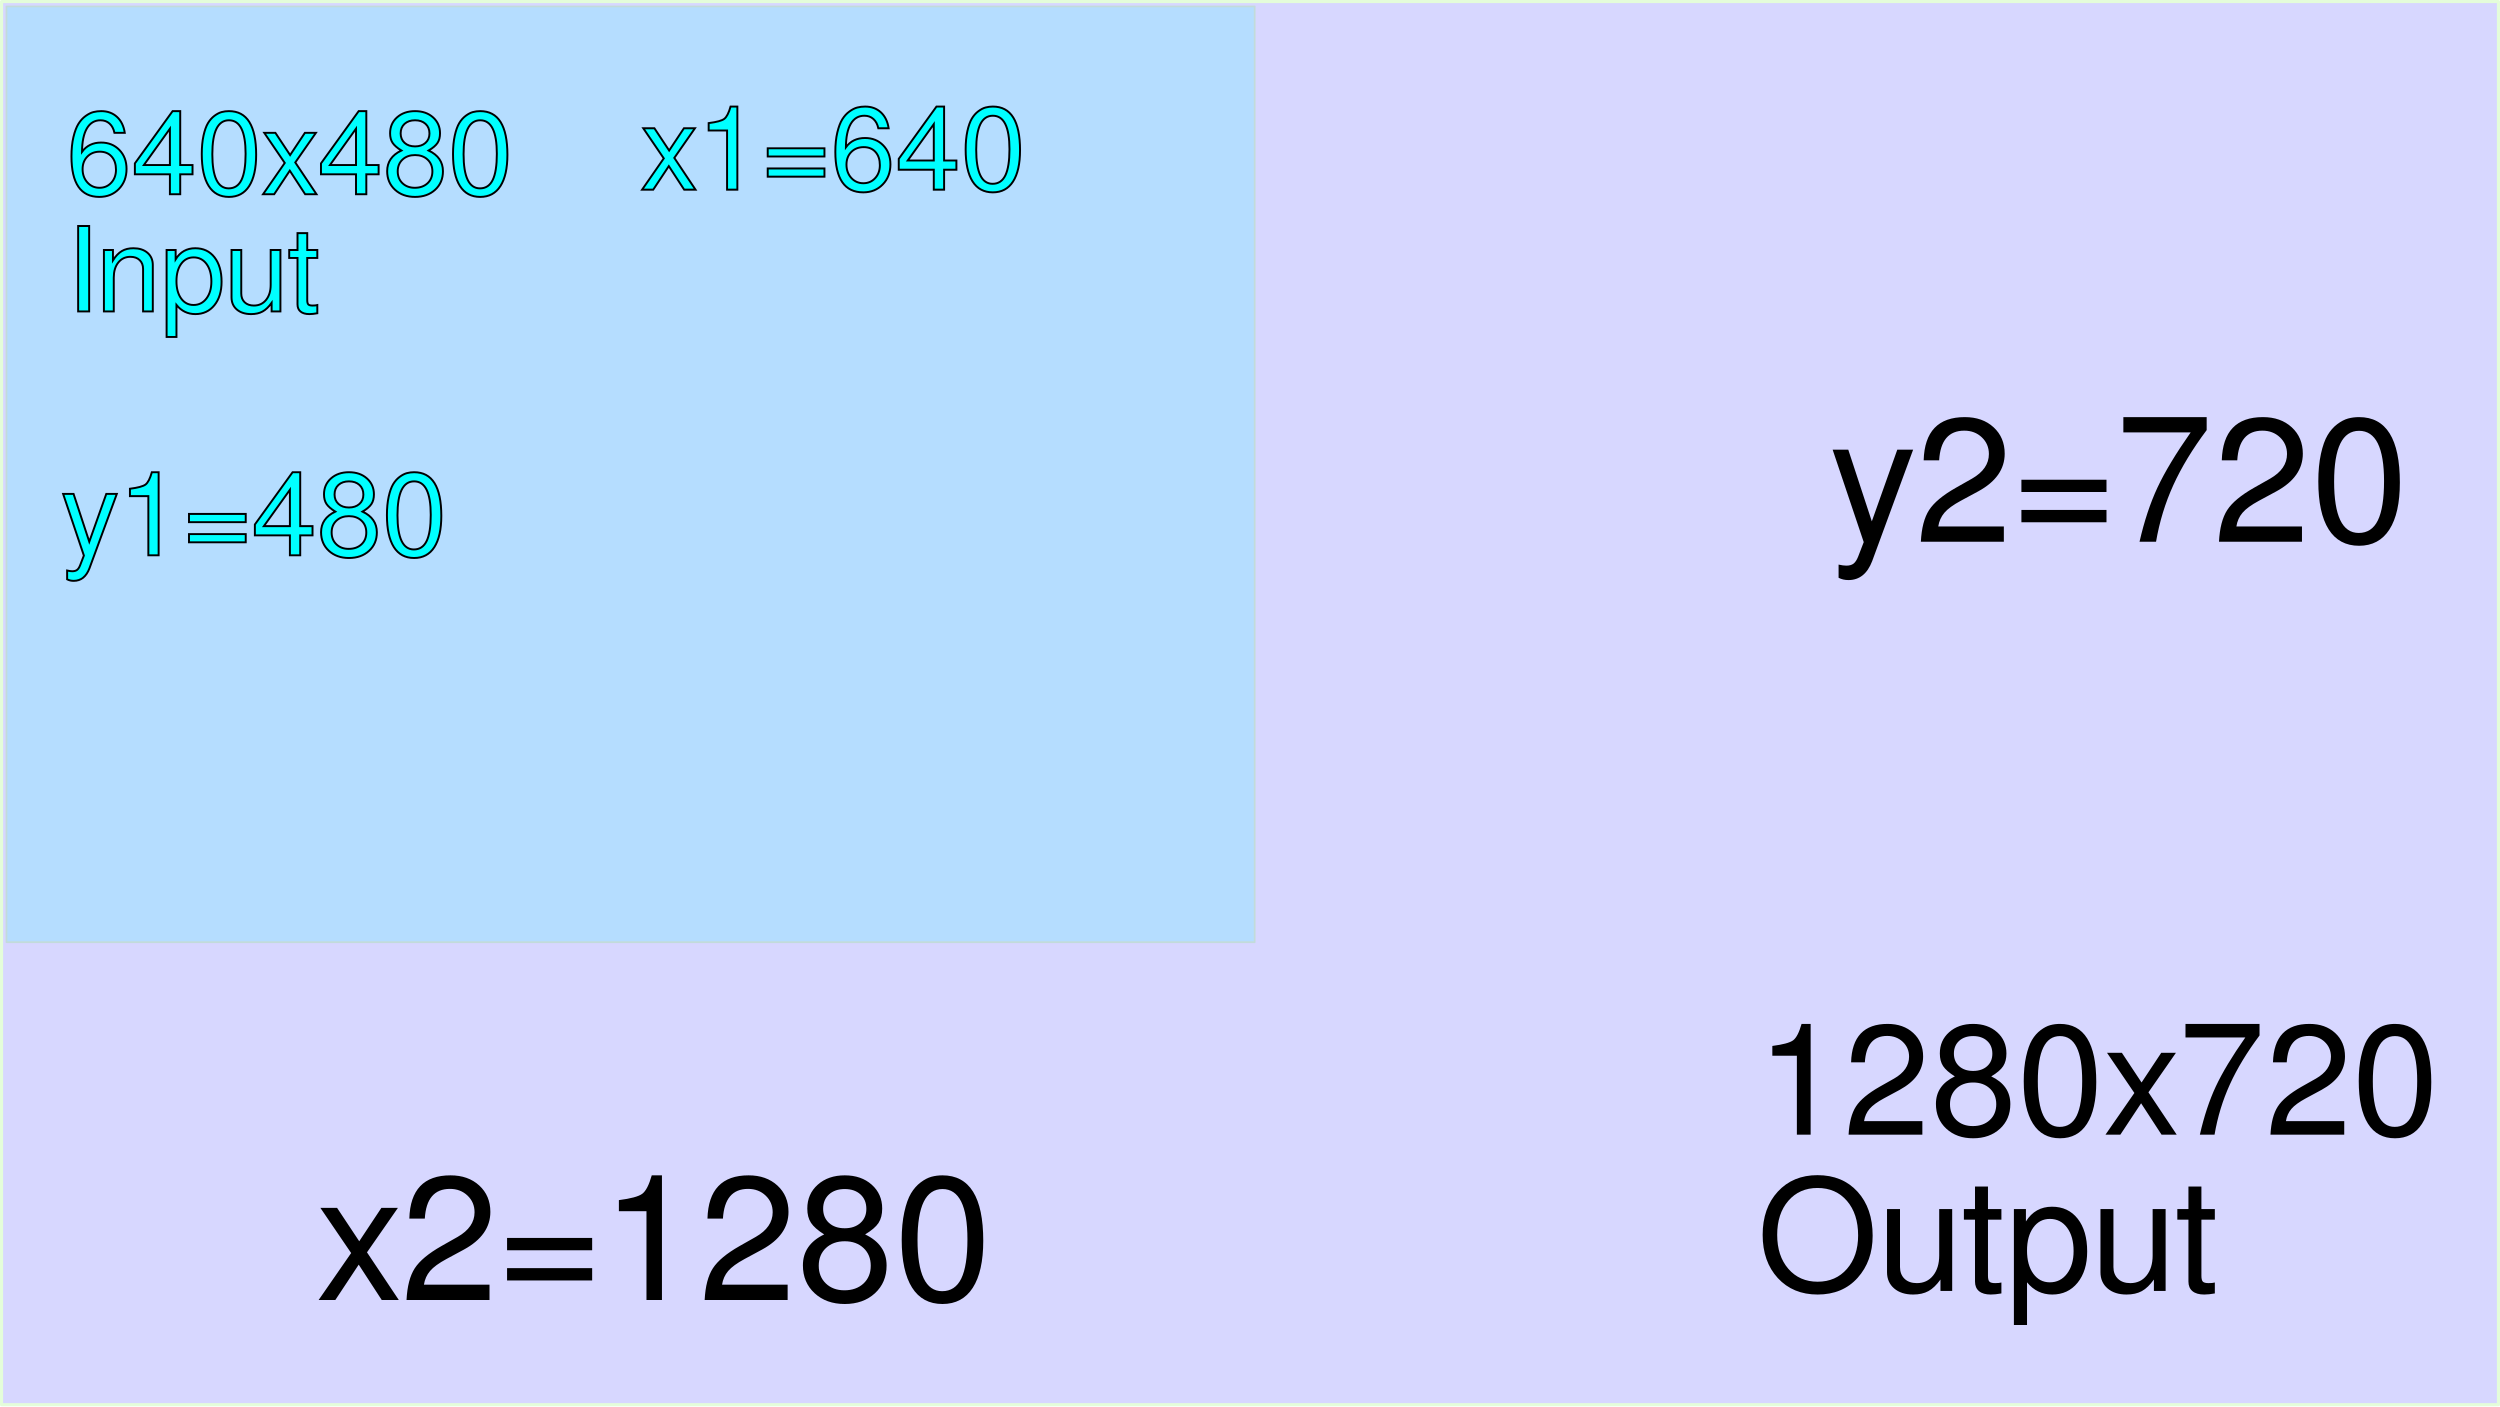
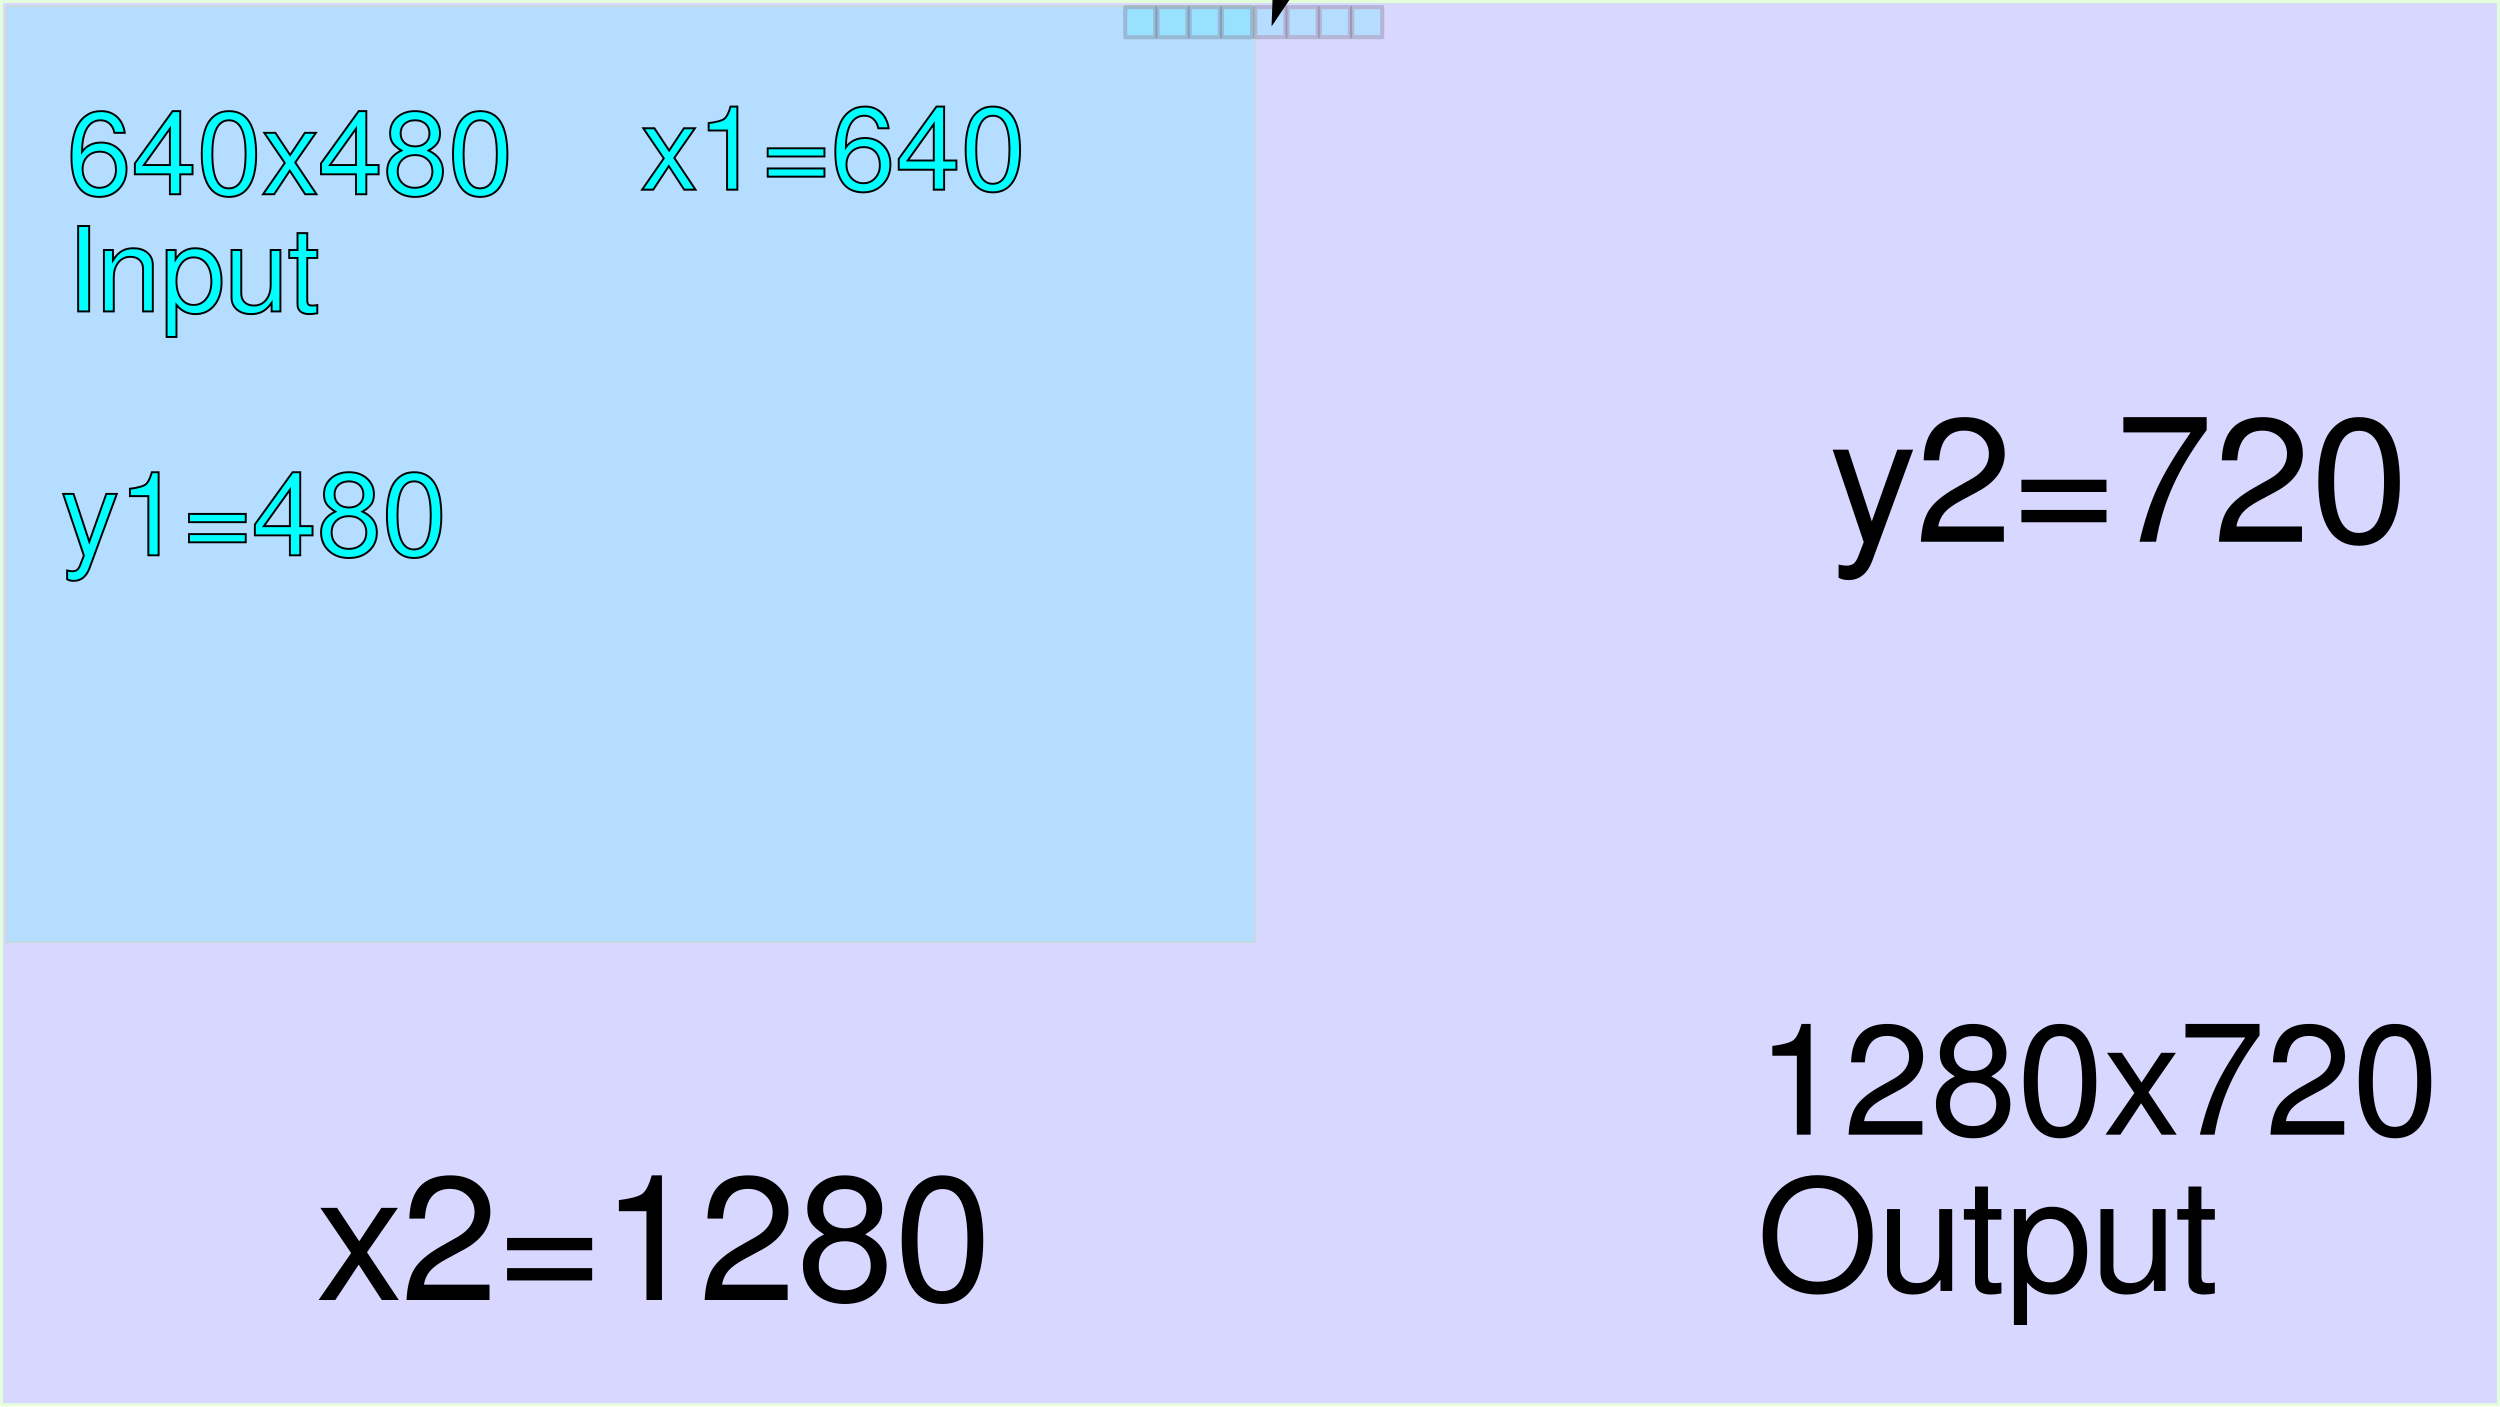
<svg xmlns="http://www.w3.org/2000/svg" width="1280" height="720" viewBox="0 0 1280 720" id="svg2" version="1.1">
-   <defs id="defs4" />
+   <defs id="defs4">
+     <marker orient="auto" refY="0" refX="0" id="Arrow1Lend" style="overflow:visible">
+       <path id="path4366" d="M 0,0 5,-5 -12.5,0 5,5 0,0 Z" style="fill:#000000;fill-opacity:1;fill-rule:evenodd;stroke:#000000;stroke-width:1pt;stroke-opacity:1" transform="matrix(-0.8,0,0,-0.8,-10,0)" />
+     </marker>
+   </defs>
  <g id="layer1" transform="translate(1656.429,-172.3622)">
    <g transform="translate(-3182.45,1883.044)" id="layer1-1">
      <text transform="scale(-1,1)" id="text4136" y="-2241.924" x="-4408.238" style="font-style:normal;font-variant:normal;font-weight:normal;font-stretch:normal;font-size:70px;line-height:100%;font-family:'Abyssinica SIL';-inkscape-font-specification:'Abyssinica SIL, Normal';text-align:start;letter-spacing:0px;word-spacing:0px;writing-mode:lr-tb;text-anchor:start;fill:#000000;fill-opacity:1;stroke:none;stroke-width:1px;stroke-linecap:butt;stroke-linejoin:miter;stroke-opacity:1" xml:space="preserve">
        <tspan y="-2241.924" x="-4408.238" id="tspan4138" />
      </text>
      <text transform="scale(-1,1)" id="text4140" y="-2173.352" x="-4439.667" style="font-style:normal;font-variant:normal;font-weight:normal;font-stretch:normal;font-size:70px;line-height:100%;font-family:'Abyssinica SIL';-inkscape-font-specification:'Abyssinica SIL, Normal';text-align:start;letter-spacing:0px;word-spacing:0px;writing-mode:lr-tb;text-anchor:start;fill:#000000;fill-opacity:1;stroke:none;stroke-width:1px;stroke-linecap:butt;stroke-linejoin:miter;stroke-opacity:1" xml:space="preserve">
        <tspan y="-2173.352" x="-4439.667" id="tspan4142" />
      </text>
      <rect transform="scale(-1,1)" width="1278.418" y="-1709.891" x="-2805.23" height="718.418" id="rect4158" style="opacity:0.16;fill:#0000ff;fill-opacity:1;fill-rule:evenodd;stroke:#55f515;stroke-width:1.582;stroke-linecap:butt;stroke-linejoin:round;stroke-miterlimit:4;stroke-dasharray:none;stroke-opacity:1" />
      <text id="text4160" y="-1045.092" x="1688.262" style="font-style:normal;font-variant:normal;font-weight:normal;font-stretch:normal;font-size:90px;line-height:100%;font-family:FreeSans;-inkscape-font-specification:'FreeSans, Normal';text-align:start;letter-spacing:0px;word-spacing:0px;writing-mode:lr-tb;text-anchor:start;fill:#000000;fill-opacity:1;stroke:none;stroke-width:1px;stroke-linecap:butt;stroke-linejoin:miter;stroke-opacity:1" xml:space="preserve">
        <tspan y="-1045.092" x="1688.262" id="tspan4858">x2=1280</tspan>
      </text>
      <text id="text4168" y="-1433.307" x="2463.422" style="font-style:normal;font-variant:normal;font-weight:normal;font-stretch:normal;font-size:90px;line-height:100%;font-family:FreeSans;-inkscape-font-specification:'FreeSans, Normal';text-align:start;letter-spacing:0px;word-spacing:0px;writing-mode:lr-tb;text-anchor:start;fill:#000000;fill-opacity:1;stroke:none;stroke-width:1px;stroke-linecap:butt;stroke-linejoin:miter;stroke-opacity:1" xml:space="preserve">
        <tspan y="-1433.307" x="2463.422" id="tspan4856">y2=720</tspan>
      </text>
      <text id="text4191" y="-1129.721" x="2425.3" style="font-style:normal;font-variant:normal;font-weight:normal;font-stretch:normal;font-size:80px;line-height:100%;font-family:FreeSans;-inkscape-font-specification:'FreeSans, Normal';text-align:start;letter-spacing:0px;word-spacing:0px;writing-mode:lr-tb;text-anchor:start;fill:#000000;fill-opacity:1;stroke:none;stroke-width:1px;stroke-linecap:butt;stroke-linejoin:miter;stroke-opacity:1" xml:space="preserve">
        <tspan y="-1129.721" x="2425.3" id="tspan4852">1280x720</tspan>
        <tspan y="-1049.721" x="2425.3" id="tspan4854">Output</tspan>
      </text>
    </g>
    <g transform="translate(-3184.248,2172.043)" id="layer1-3">
      <text transform="scale(-1,1)" id="text4136-8" y="-2241.924" x="-4408.238" style="font-style:normal;font-variant:normal;font-weight:normal;font-stretch:normal;font-size:60px;line-height:100%;font-family:FreeSans;-inkscape-font-specification:'FreeSans, Normal';text-align:start;letter-spacing:0px;word-spacing:0px;writing-mode:lr-tb;text-anchor:start;fill:#000000;fill-opacity:1;stroke:none;stroke-width:1px;stroke-linecap:butt;stroke-linejoin:miter;stroke-opacity:1" xml:space="preserve">
        <tspan y="-2241.924" x="-4408.238" id="tspan4138-8" />
      </text>
      <text transform="scale(-1,1)" id="text4140-3" y="-2173.352" x="-4439.667" style="font-style:normal;font-variant:normal;font-weight:normal;font-stretch:normal;font-size:60px;line-height:100%;font-family:FreeSans;-inkscape-font-specification:'FreeSans, Normal';text-align:start;letter-spacing:0px;word-spacing:0px;writing-mode:lr-tb;text-anchor:start;fill:#000000;fill-opacity:1;stroke:none;stroke-width:1px;stroke-linecap:butt;stroke-linejoin:miter;stroke-opacity:1" xml:space="preserve">
        <tspan y="-2173.352" x="-4439.667" id="tspan4142-1" />
      </text>
      <rect transform="scale(-1,1)" width="639.086" y="-1996.367" x="-2170.22" height="479.086" id="rect4158-8" style="opacity:0.16;fill:#00ffff;fill-opacity:1;fill-rule:evenodd;stroke:#55f515;stroke-width:0.914;stroke-linecap:butt;stroke-linejoin:round;stroke-miterlimit:4;stroke-dasharray:none;stroke-opacity:1" />
      <text id="text4160-9" y="-1902.569" x="1855.973" style="font-style:normal;font-variant:normal;font-weight:normal;font-stretch:normal;font-size:60px;line-height:100%;font-family:FreeSans;-inkscape-font-specification:'FreeSans, Normal';text-align:start;letter-spacing:0px;word-spacing:0px;writing-mode:lr-tb;text-anchor:start;fill:#00ffff;fill-opacity:1;stroke:#000000;stroke-width:1px;stroke-linecap:butt;stroke-linejoin:miter;stroke-opacity:1;" xml:space="preserve">
        <tspan y="-1902.569" x="1855.973" id="tspan5493">x1=640</tspan>
      </text>
      <text id="text4168-6" y="-1715.361" x="1559.548" style="font-style:normal;font-variant:normal;font-weight:normal;font-stretch:normal;font-size:60px;line-height:100%;font-family:FreeSans;-inkscape-font-specification:'FreeSans, Normal';text-align:start;letter-spacing:0px;word-spacing:0px;writing-mode:lr-tb;text-anchor:start;fill:#00ffff;fill-opacity:1;stroke:#000000;stroke-width:1px;stroke-linecap:butt;stroke-linejoin:miter;stroke-opacity:1;" xml:space="preserve">
        <tspan y="-1715.361" x="1559.548" id="tspan5495">y1=480</tspan>
      </text>
      <text id="text4191-4" y="-1900.24" x="1561.828" style="font-style:normal;font-variant:normal;font-weight:normal;font-stretch:normal;font-size:60px;line-height:100%;font-family:FreeSans;-inkscape-font-specification:'FreeSans, Normal';text-align:start;letter-spacing:0px;word-spacing:0px;writing-mode:lr-tb;text-anchor:start;fill:#00ffff;fill-opacity:1;stroke:#000000;stroke-width:1px;stroke-linecap:butt;stroke-linejoin:miter;stroke-opacity:1;" xml:space="preserve">
        <tspan y="-1900.24" x="1561.828" id="tspan5489">640x480</tspan>
        <tspan y="-1840.24" x="1561.828" id="tspan5491">Input</tspan>
      </text>
+       <rect style="opacity:0.16;fill:#00ffff;fill-opacity:1;fill-rule:evenodd;stroke:#000000;stroke-width:2.1;stroke-linecap:butt;stroke-linejoin:round;stroke-miterlimit:4;stroke-dasharray:none;stroke-opacity:1" id="rect4161-53-3" width="15.375" height="15.375" x="2220.118" y="-1996.02" />
+       <rect style="opacity:0.16;fill:#00ffff;fill-opacity:1;fill-rule:evenodd;stroke:#000000;stroke-width:2.1;stroke-linecap:butt;stroke-linejoin:round;stroke-miterlimit:4;stroke-dasharray:none;stroke-opacity:1" id="rect4161-5-8-3" width="15.375" height="15.375" x="2203.6" y="-1996.02" />
+       <rect style="opacity:0.16;fill:#00ffff;fill-opacity:1;fill-rule:evenodd;stroke:#000000;stroke-width:2.1;stroke-linecap:butt;stroke-linejoin:round;stroke-miterlimit:4;stroke-dasharray:none;stroke-opacity:1" id="rect4161-9-8-3" width="15.375" height="15.375" x="2187.081" y="-1996.02" />
+       <rect style="opacity:0.16;fill:#00ffff;fill-opacity:1;fill-rule:evenodd;stroke:#000000;stroke-width:2.1;stroke-linecap:butt;stroke-linejoin:round;stroke-miterlimit:4;stroke-dasharray:none;stroke-opacity:1" id="rect4161-7-3-8" width="15.375" height="15.375" x="2170.563" y="-1996.02" />
+       <text xml:space="preserve" style="font-style:normal;font-variant:normal;font-weight:normal;font-stretch:normal;font-size:35px;line-height:100%;font-family:FreeSans;-inkscape-font-specification:'FreeSans, Normal';text-align:start;letter-spacing:0px;word-spacing:0px;writing-mode:lr-tb;text-anchor:start;fill:#000000;fill-opacity:1;stroke:none;stroke-width:1px;stroke-linecap:butt;stroke-linejoin:miter;stroke-opacity:1" x="2181.365" y="-2052.529" id="text4265-2-5">
+         <tspan id="tspan4351" x="2181.365" y="-2052.529">640</tspan>
+       </text>
+       <path style="fill:none;fill-rule:evenodd;stroke:#000000;stroke-width:1.317px;stroke-linecap:butt;stroke-linejoin:miter;stroke-opacity:1;marker-end:url(#Arrow1Lend)" d="m 2196.545,-2040.515 -16.904,51.945" id="path4357" />
+       <rect style="opacity:0.16;fill:#00ffff;fill-opacity:1;fill-rule:evenodd;stroke:#000000;stroke-width:2.1;stroke-linecap:butt;stroke-linejoin:round;stroke-miterlimit:4;stroke-dasharray:none;stroke-opacity:1" id="rect4161-53-3-1" width="15.375" height="15.375" x="2153.495" y="-1995.995" />
+       <rect style="opacity:0.16;fill:#00ffff;fill-opacity:1;fill-rule:evenodd;stroke:#000000;stroke-width:2.1;stroke-linecap:butt;stroke-linejoin:round;stroke-miterlimit:4;stroke-dasharray:none;stroke-opacity:1" id="rect4161-5-8-3-2" width="15.375" height="15.375" x="2136.977" y="-1995.995" />
+       <rect style="opacity:0.16;fill:#00ffff;fill-opacity:1;fill-rule:evenodd;stroke:#000000;stroke-width:2.1;stroke-linecap:butt;stroke-linejoin:round;stroke-miterlimit:4;stroke-dasharray:none;stroke-opacity:1" id="rect4161-9-8-3-8" width="15.375" height="15.375" x="2120.459" y="-1995.995" />
+       <rect style="opacity:0.16;fill:#00ffff;fill-opacity:1;fill-rule:evenodd;stroke:#000000;stroke-width:2.1;stroke-linecap:butt;stroke-linejoin:round;stroke-miterlimit:4;stroke-dasharray:none;stroke-opacity:1" id="rect4161-7-3-8-9" width="15.375" height="15.375" x="2103.941" y="-1995.995" />
    </g>
  </g>
</svg>
